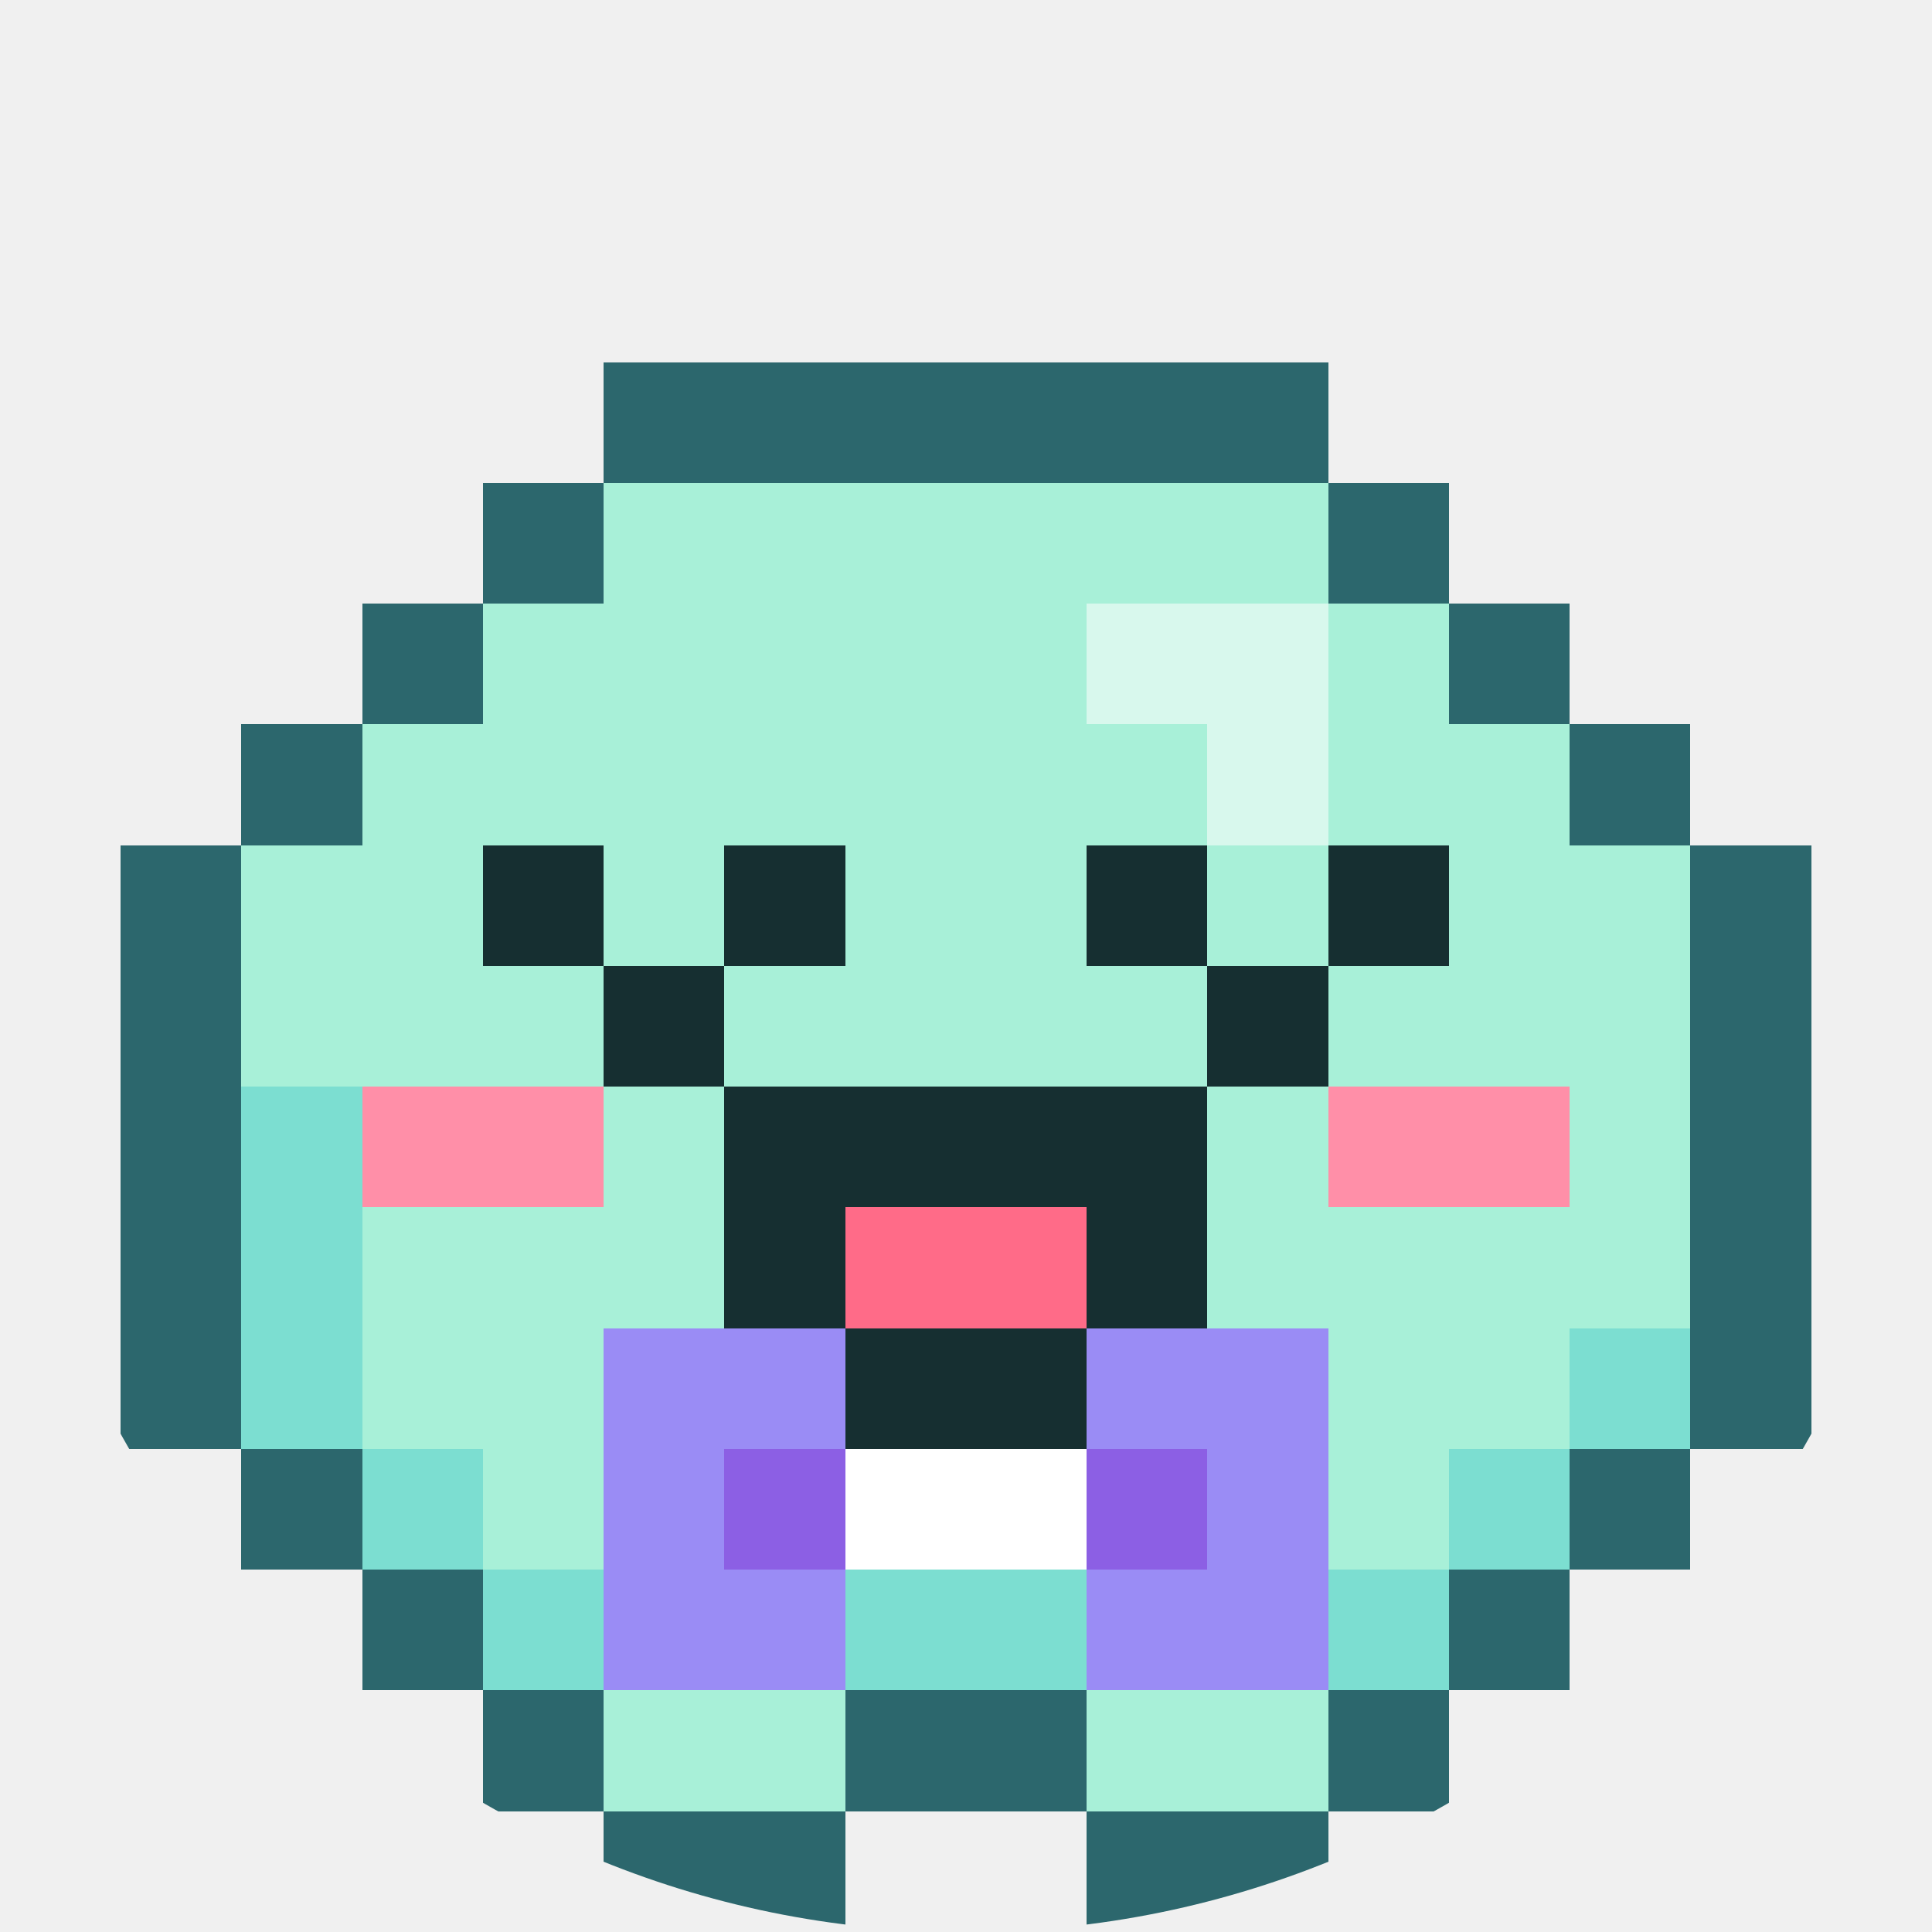
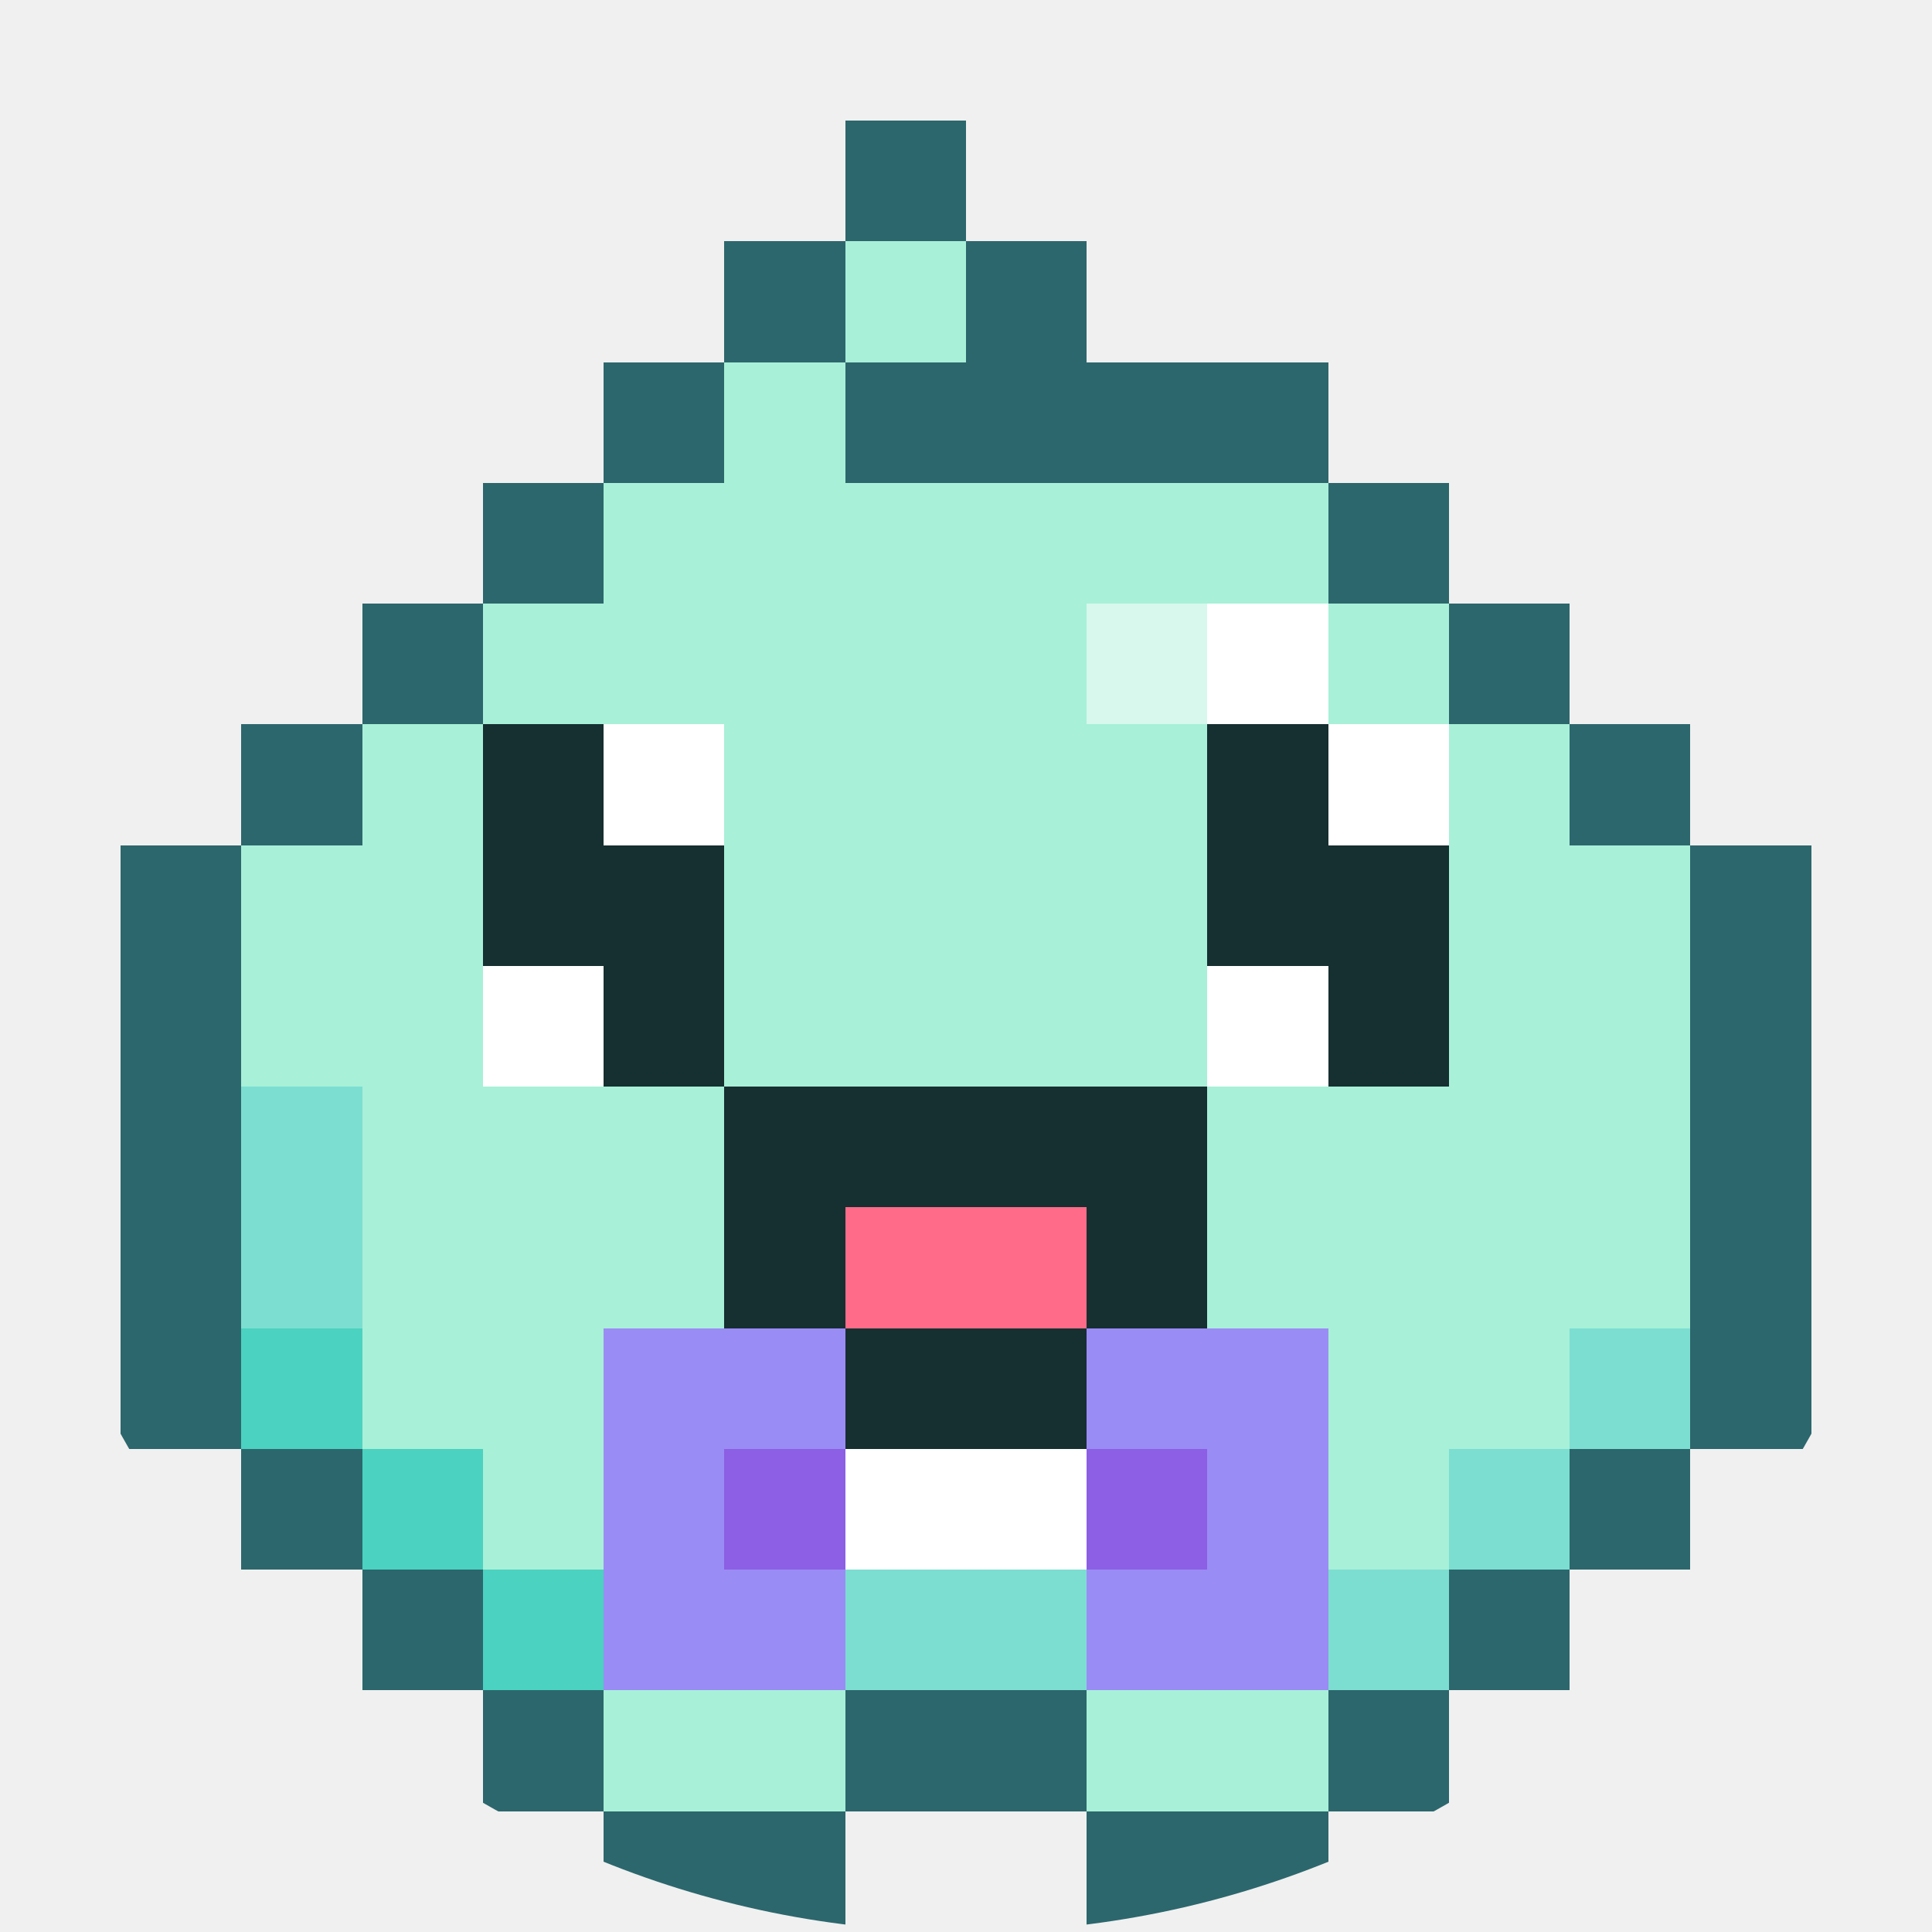
<svg xmlns="http://www.w3.org/2000/svg" width="128" height="128" viewBox="0 0 128 128" shape-rendering="crispEdges" role="presentation" aria-hidden="true">
  <defs>
    <clipPath id="clip">
      <circle cx="64" cy="64" r="64" />
    </clipPath>
  </defs>
  <g clip-path="url(#clip)">
-     <rect x="40" y="24" width="48" height="8" fill="#2C676D" />
+     <rect x="56" y="8" width="8" height="8" fill="#2C676D" />
+     <rect x="48" y="16" width="8" height="8" fill="#2C676D" />
+     <rect x="56" y="16" width="8" height="8" fill="#A8F0D8" />
+     <rect x="64" y="16" width="8" height="8" fill="#2C676D" />
+     <rect x="40" y="24" width="8" height="8" fill="#2C676D" />
+     <rect x="48" y="24" width="8" height="8" fill="#A8F0D8" />
+     <rect x="56" y="24" width="32" height="8" fill="#2C676D" />
    <rect x="32" y="32" width="8" height="8" fill="#2C676D" />
    <rect x="40" y="32" width="48" height="8" fill="#A8F0D8" />
    <rect x="88" y="32" width="8" height="8" fill="#2C676D" />
    <rect x="24" y="40" width="8" height="8" fill="#2C676D" />
    <rect x="32" y="40" width="40" height="8" fill="#A8F0D8" />
-     <rect x="72" y="40" width="16" height="8" fill="#D8F8ED" />
+     <rect x="72" y="40" width="8" height="8" fill="#D8F8ED" />
+     <rect x="80" y="40" width="8" height="8" fill="#FFFFFF" />
    <rect x="88" y="40" width="8" height="8" fill="#A8F0D8" />
    <rect x="96" y="40" width="8" height="8" fill="#2C676D" />
    <rect x="16" y="48" width="8" height="8" fill="#2C676D" />
-     <rect x="24" y="48" width="56" height="8" fill="#A8F0D8" />
-     <rect x="80" y="48" width="8" height="8" fill="#D8F8ED" />
-     <rect x="88" y="48" width="16" height="8" fill="#A8F0D8" />
+     <rect x="24" y="48" width="8" height="8" fill="#A8F0D8" />
+     <rect x="32" y="48" width="8" height="8" fill="#162F31" />
+     <rect x="40" y="48" width="8" height="8" fill="#FFFFFF" />
+     <rect x="48" y="48" width="32" height="8" fill="#A8F0D8" />
+     <rect x="80" y="48" width="8" height="8" fill="#162F31" />
+     <rect x="88" y="48" width="8" height="8" fill="#FFFFFF" />
+     <rect x="96" y="48" width="8" height="8" fill="#A8F0D8" />
    <rect x="104" y="48" width="8" height="8" fill="#2C676D" />
    <rect x="8" y="56" width="8" height="8" fill="#2C676D" />
    <rect x="16" y="56" width="16" height="8" fill="#A8F0D8" />
-     <rect x="32" y="56" width="8" height="8" fill="#162F31" />
-     <rect x="40" y="56" width="8" height="8" fill="#A8F0D8" />
-     <rect x="48" y="56" width="8" height="8" fill="#162F31" />
-     <rect x="56" y="56" width="16" height="8" fill="#A8F0D8" />
-     <rect x="72" y="56" width="8" height="8" fill="#162F31" />
-     <rect x="80" y="56" width="8" height="8" fill="#A8F0D8" />
-     <rect x="88" y="56" width="8" height="8" fill="#162F31" />
+     <rect x="32" y="56" width="16" height="8" fill="#162F31" />
+     <rect x="48" y="56" width="32" height="8" fill="#A8F0D8" />
+     <rect x="80" y="56" width="16" height="8" fill="#162F31" />
    <rect x="96" y="56" width="16" height="8" fill="#A8F0D8" />
    <rect x="112" y="56" width="8" height="8" fill="#2C676D" />
    <rect x="8" y="64" width="8" height="8" fill="#2C676D" />
-     <rect x="16" y="64" width="24" height="8" fill="#A8F0D8" />
+     <rect x="16" y="64" width="16" height="8" fill="#A8F0D8" />
+     <rect x="32" y="64" width="8" height="8" fill="#FFFFFF" />
    <rect x="40" y="64" width="8" height="8" fill="#162F31" />
    <rect x="48" y="64" width="32" height="8" fill="#A8F0D8" />
-     <rect x="80" y="64" width="8" height="8" fill="#162F31" />
-     <rect x="88" y="64" width="24" height="8" fill="#A8F0D8" />
+     <rect x="80" y="64" width="8" height="8" fill="#FFFFFF" />
+     <rect x="88" y="64" width="8" height="8" fill="#162F31" />
+     <rect x="96" y="64" width="16" height="8" fill="#A8F0D8" />
    <rect x="112" y="64" width="8" height="8" fill="#2C676D" />
    <rect x="8" y="72" width="8" height="8" fill="#2C676D" />
    <rect x="16" y="72" width="8" height="8" fill="#7CDED1" />
-     <rect x="24" y="72" width="16" height="8" fill="#FF8FA8" />
-     <rect x="40" y="72" width="8" height="8" fill="#A8F0D8" />
+     <rect x="24" y="72" width="24" height="8" fill="#A8F0D8" />
    <rect x="48" y="72" width="32" height="8" fill="#162F31" />
-     <rect x="80" y="72" width="8" height="8" fill="#A8F0D8" />
-     <rect x="88" y="72" width="16" height="8" fill="#FF8FA8" />
-     <rect x="104" y="72" width="8" height="8" fill="#A8F0D8" />
+     <rect x="80" y="72" width="32" height="8" fill="#A8F0D8" />
    <rect x="112" y="72" width="8" height="8" fill="#2C676D" />
    <rect x="8" y="80" width="8" height="8" fill="#2C676D" />
    <rect x="16" y="80" width="8" height="8" fill="#7CDED1" />
    <rect x="24" y="80" width="24" height="8" fill="#A8F0D8" />
    <rect x="48" y="80" width="8" height="8" fill="#162F31" />
    <rect x="56" y="80" width="16" height="8" fill="#FF6B88" />
    <rect x="72" y="80" width="8" height="8" fill="#162F31" />
    <rect x="80" y="80" width="32" height="8" fill="#A8F0D8" />
    <rect x="112" y="80" width="8" height="8" fill="#2C676D" />
    <rect x="8" y="88" width="8" height="8" fill="#2C676D" />
-     <rect x="16" y="88" width="8" height="8" fill="#7CDED1" />
+     <rect x="16" y="88" width="8" height="8" fill="#4BD2C0" />
    <rect x="24" y="88" width="16" height="8" fill="#A8F0D8" />
    <rect x="40" y="88" width="16" height="8" fill="#9A8CF5" />
    <rect x="56" y="88" width="16" height="8" fill="#162F31" />
    <rect x="72" y="88" width="16" height="8" fill="#9A8CF5" />
    <rect x="88" y="88" width="16" height="8" fill="#A8F0D8" />
    <rect x="104" y="88" width="8" height="8" fill="#7CDED1" />
    <rect x="112" y="88" width="8" height="8" fill="#2C676D" />
    <rect x="16" y="96" width="8" height="8" fill="#2C676D" />
-     <rect x="24" y="96" width="8" height="8" fill="#7CDED1" />
+     <rect x="24" y="96" width="8" height="8" fill="#4BD2C0" />
    <rect x="32" y="96" width="8" height="8" fill="#A8F0D8" />
    <rect x="40" y="96" width="8" height="8" fill="#9A8CF5" />
    <rect x="48" y="96" width="8" height="8" fill="#8C5FE4" />
    <rect x="56" y="96" width="16" height="8" fill="#FFFFFF" />
    <rect x="72" y="96" width="8" height="8" fill="#8C5FE4" />
    <rect x="80" y="96" width="8" height="8" fill="#9A8CF5" />
    <rect x="88" y="96" width="8" height="8" fill="#A8F0D8" />
    <rect x="96" y="96" width="8" height="8" fill="#7CDED1" />
    <rect x="104" y="96" width="8" height="8" fill="#2C676D" />
    <rect x="24" y="104" width="8" height="8" fill="#2C676D" />
-     <rect x="32" y="104" width="8" height="8" fill="#7CDED1" />
+     <rect x="32" y="104" width="8" height="8" fill="#4BD2C0" />
    <rect x="40" y="104" width="16" height="8" fill="#9A8CF5" />
    <rect x="56" y="104" width="16" height="8" fill="#7CDED1" />
    <rect x="72" y="104" width="16" height="8" fill="#9A8CF5" />
    <rect x="88" y="104" width="8" height="8" fill="#7CDED1" />
    <rect x="96" y="104" width="8" height="8" fill="#2C676D" />
    <rect x="32" y="112" width="8" height="8" fill="#2C676D" />
    <rect x="40" y="112" width="16" height="8" fill="#A8F0D8" />
    <rect x="56" y="112" width="16" height="8" fill="#2C676D" />
    <rect x="72" y="112" width="16" height="8" fill="#A8F0D8" />
    <rect x="88" y="112" width="8" height="8" fill="#2C676D" />
    <rect x="40" y="120" width="16" height="8" fill="#2C676D" />
    <rect x="72" y="120" width="16" height="8" fill="#2C676D" />
  </g>
</svg>
